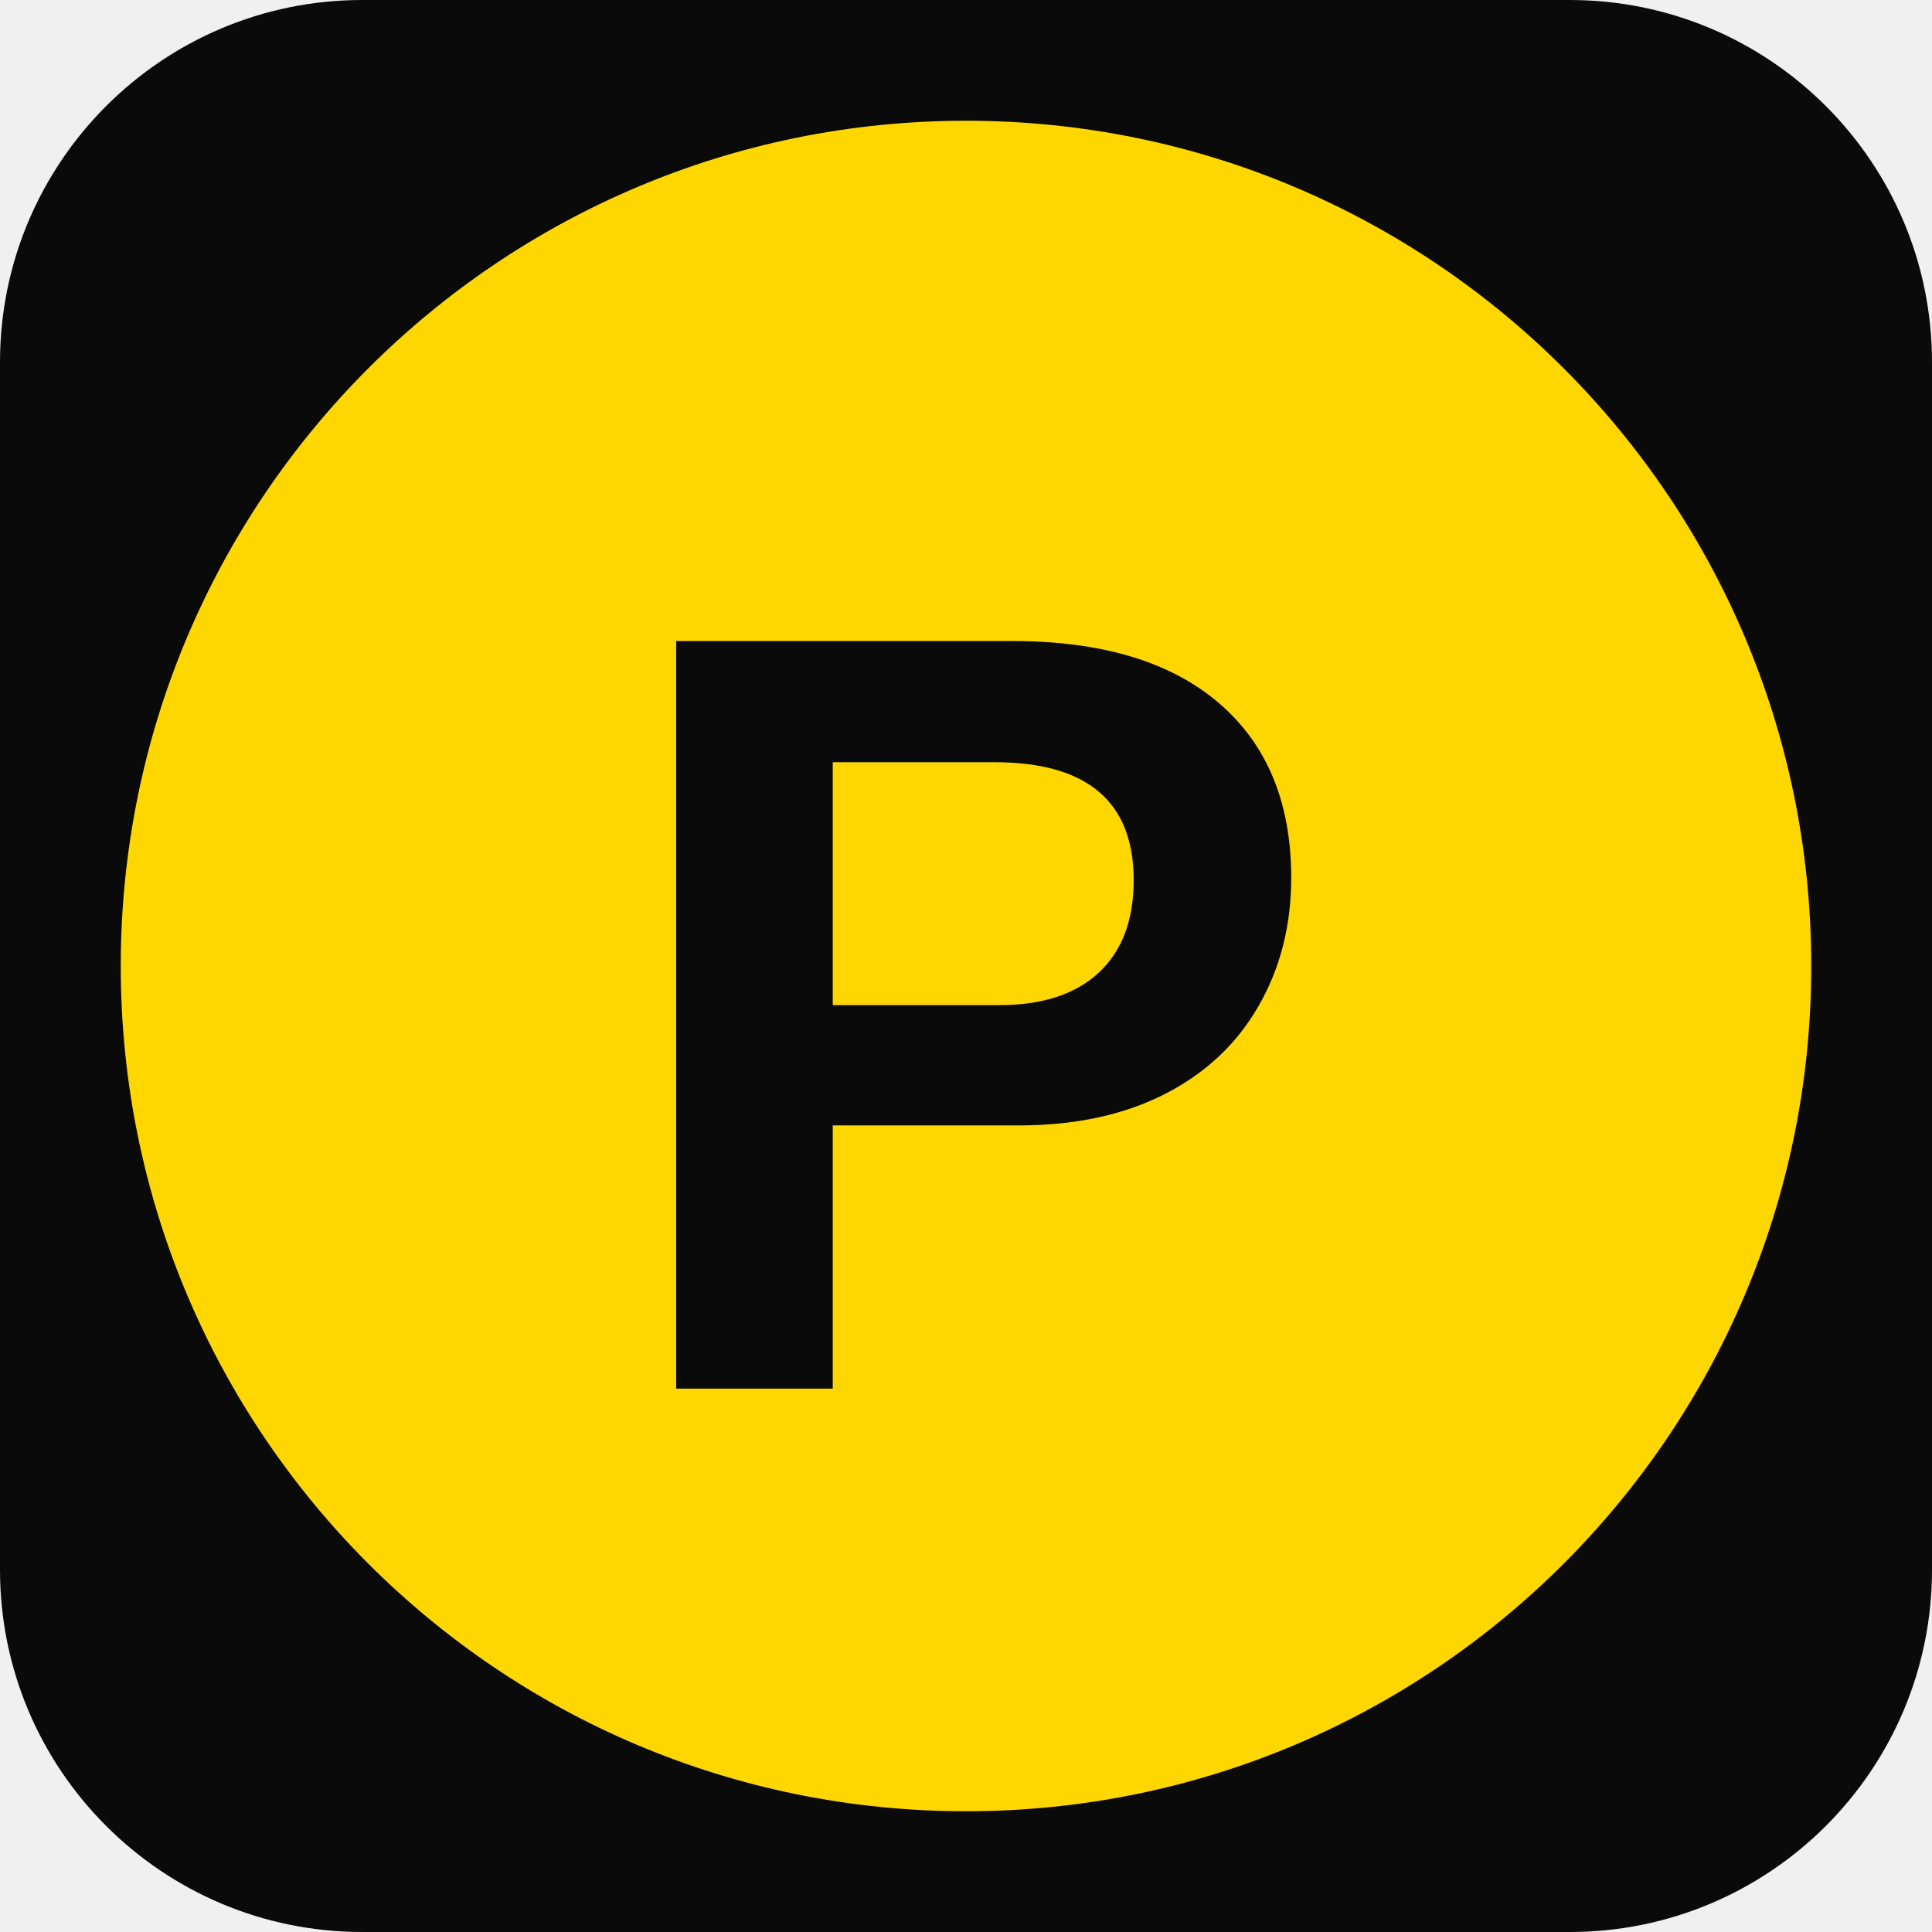
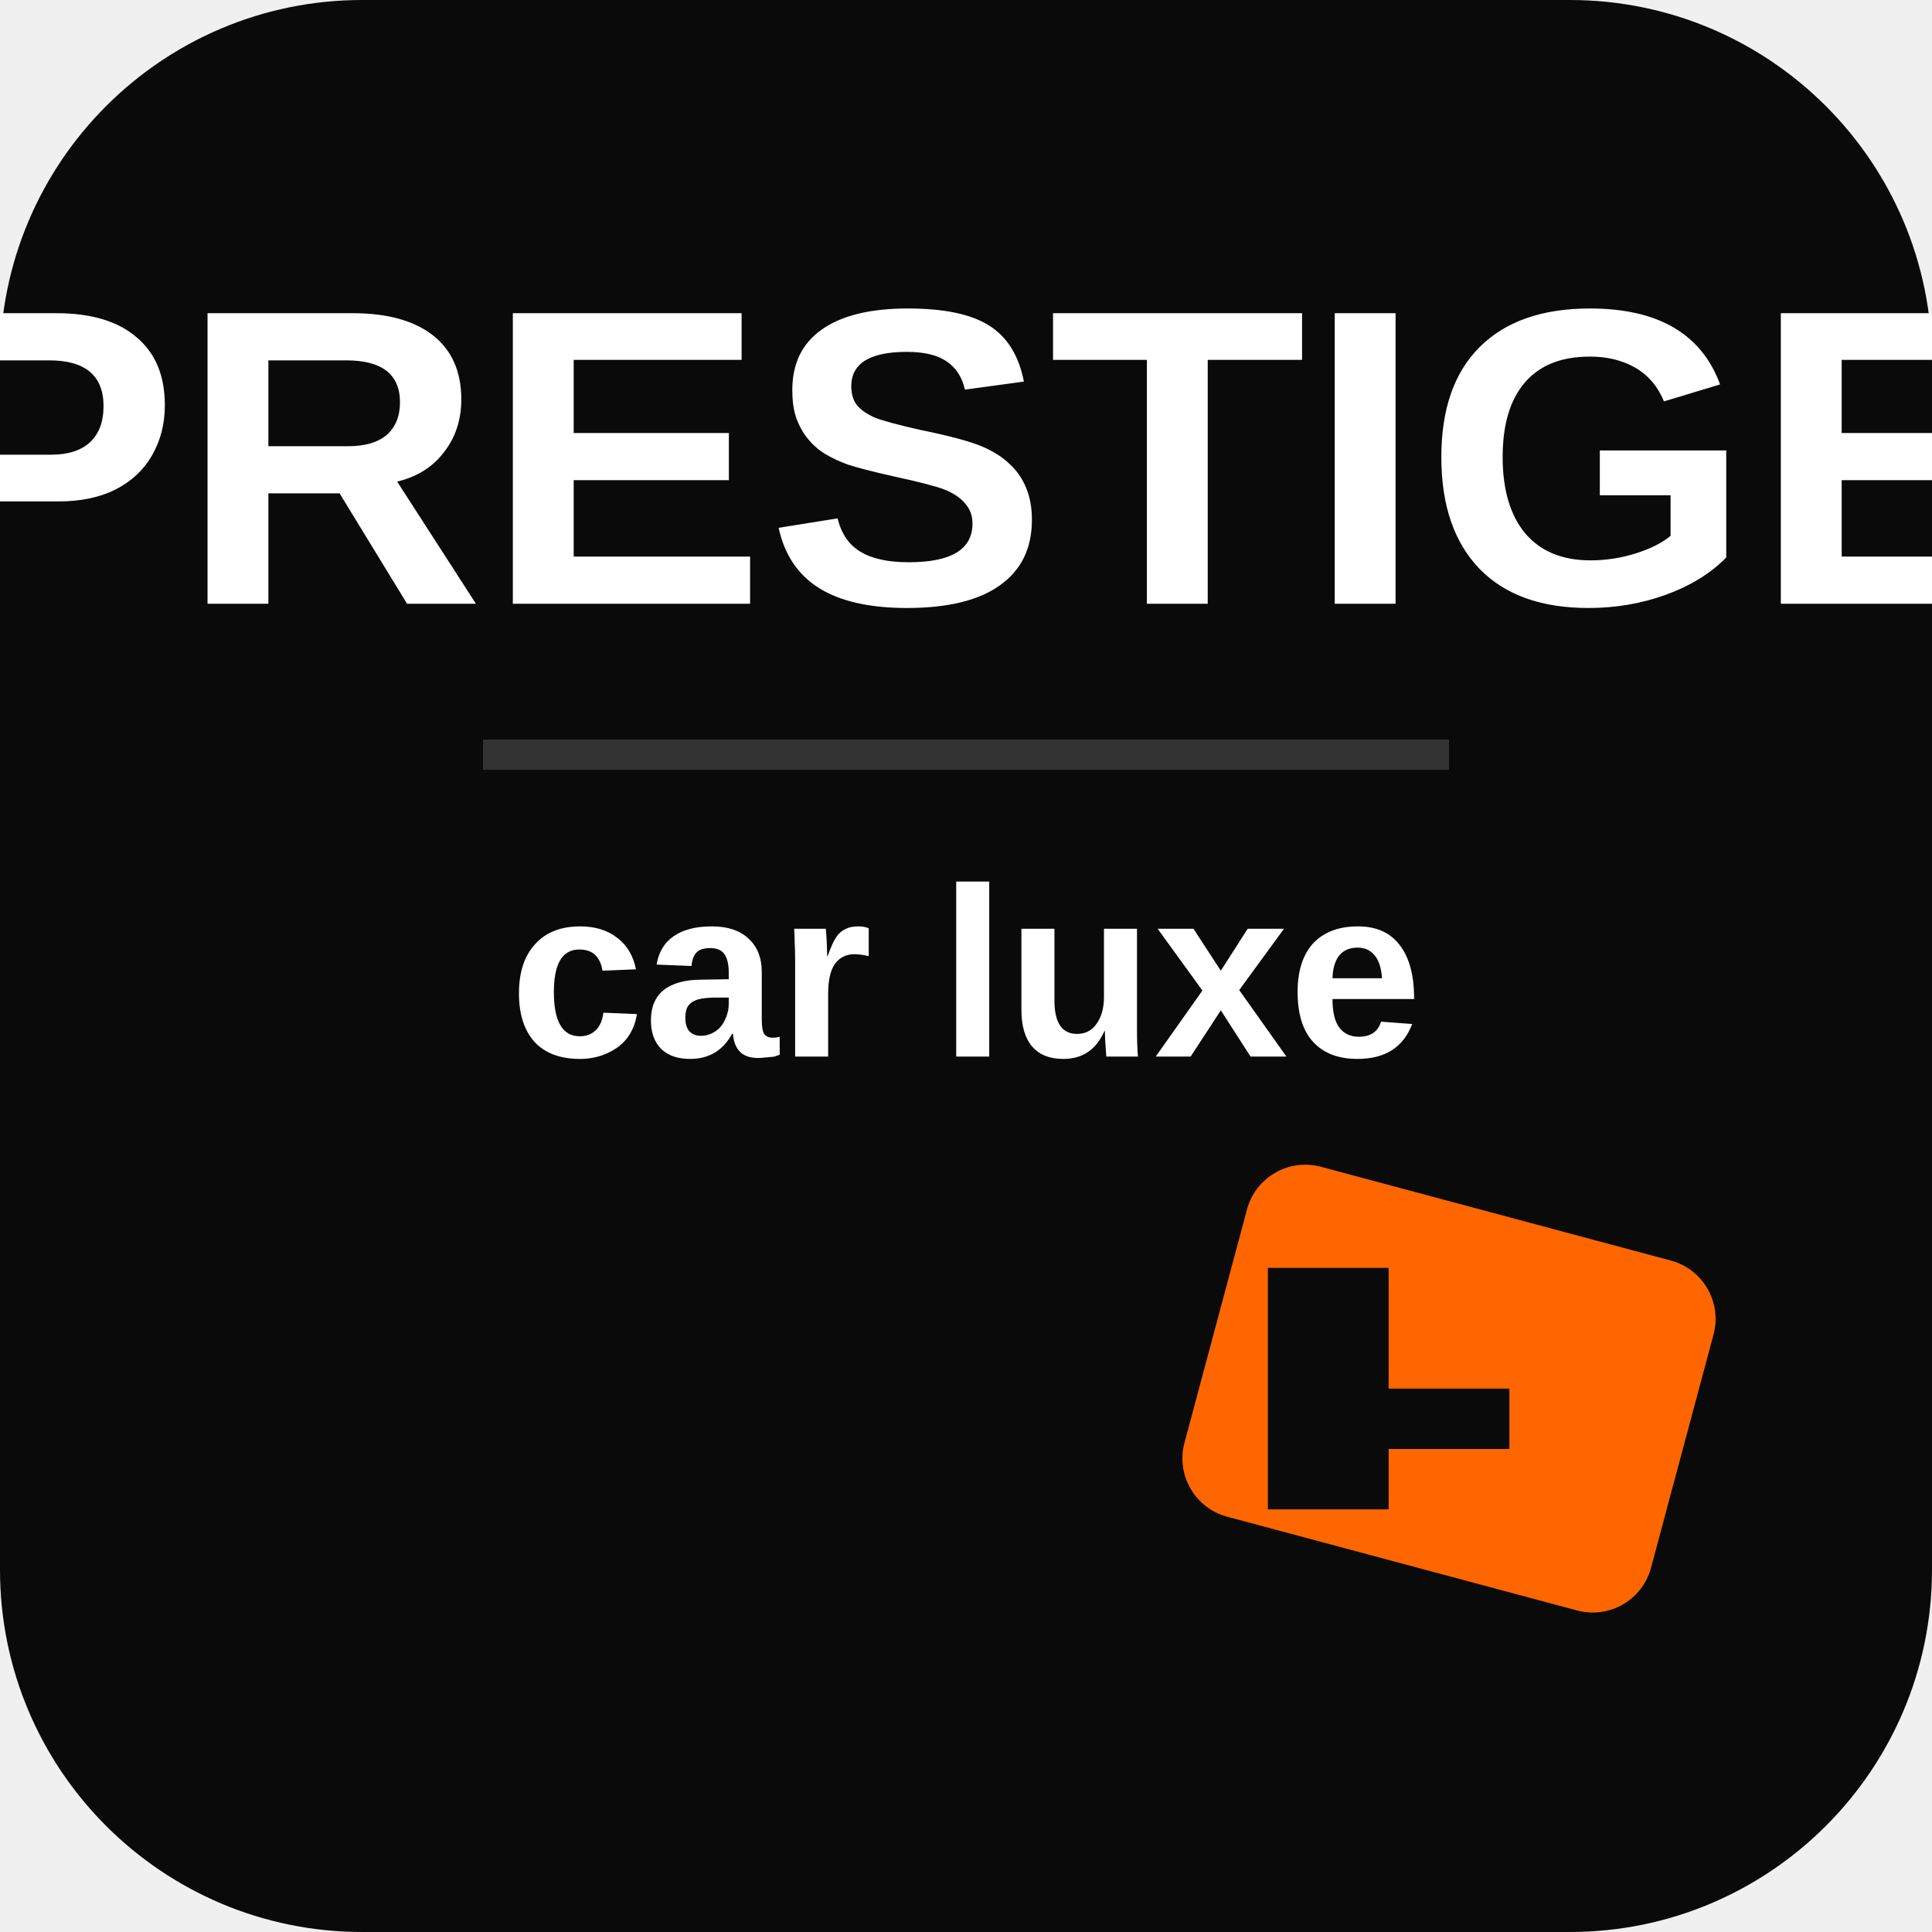
- <svg xmlns="http://www.w3.org/2000/svg" width="64" height="64" viewBox="0 0 64 64" fill="none">
+ <svg xmlns="http://www.w3.org/2000/svg" width="64" height="64" viewBox="0 0 64 64">
  <rect width="64" height="64" rx="12" fill="#0A0A0A" />
-   <circle cx="32" cy="32" r="28" fill="#FFD700" />
-   <text x="32" y="46" font-family="Arial, sans-serif" font-size="36" font-weight="bold" fill="#0A0A0A" text-anchor="middle">P</text>
+   <text x="32" y="20" font-family="Arial, sans-serif" font-size="14" font-weight="bold" fill="white" text-anchor="middle">PRESTIGE</text>
+   <line x1="16" y1="25" x2="48" y2="25" stroke="#333" stroke-width="1" />
+   <text x="32" y="35" font-family="Arial, sans-serif" font-size="8" font-weight="bold" fill="white" text-anchor="middle">car luxe</text>
+   <rect x="40" y="40" width="16" height="12" rx="2" fill="#FF6600" transform="rotate(15 48 46)" />
+   <path d="M42 42 L46 42 L46 46 L50 46 L50 48 L46 48 L46 50 L42 50 Z" fill="#0A0A0A" />
</svg>
